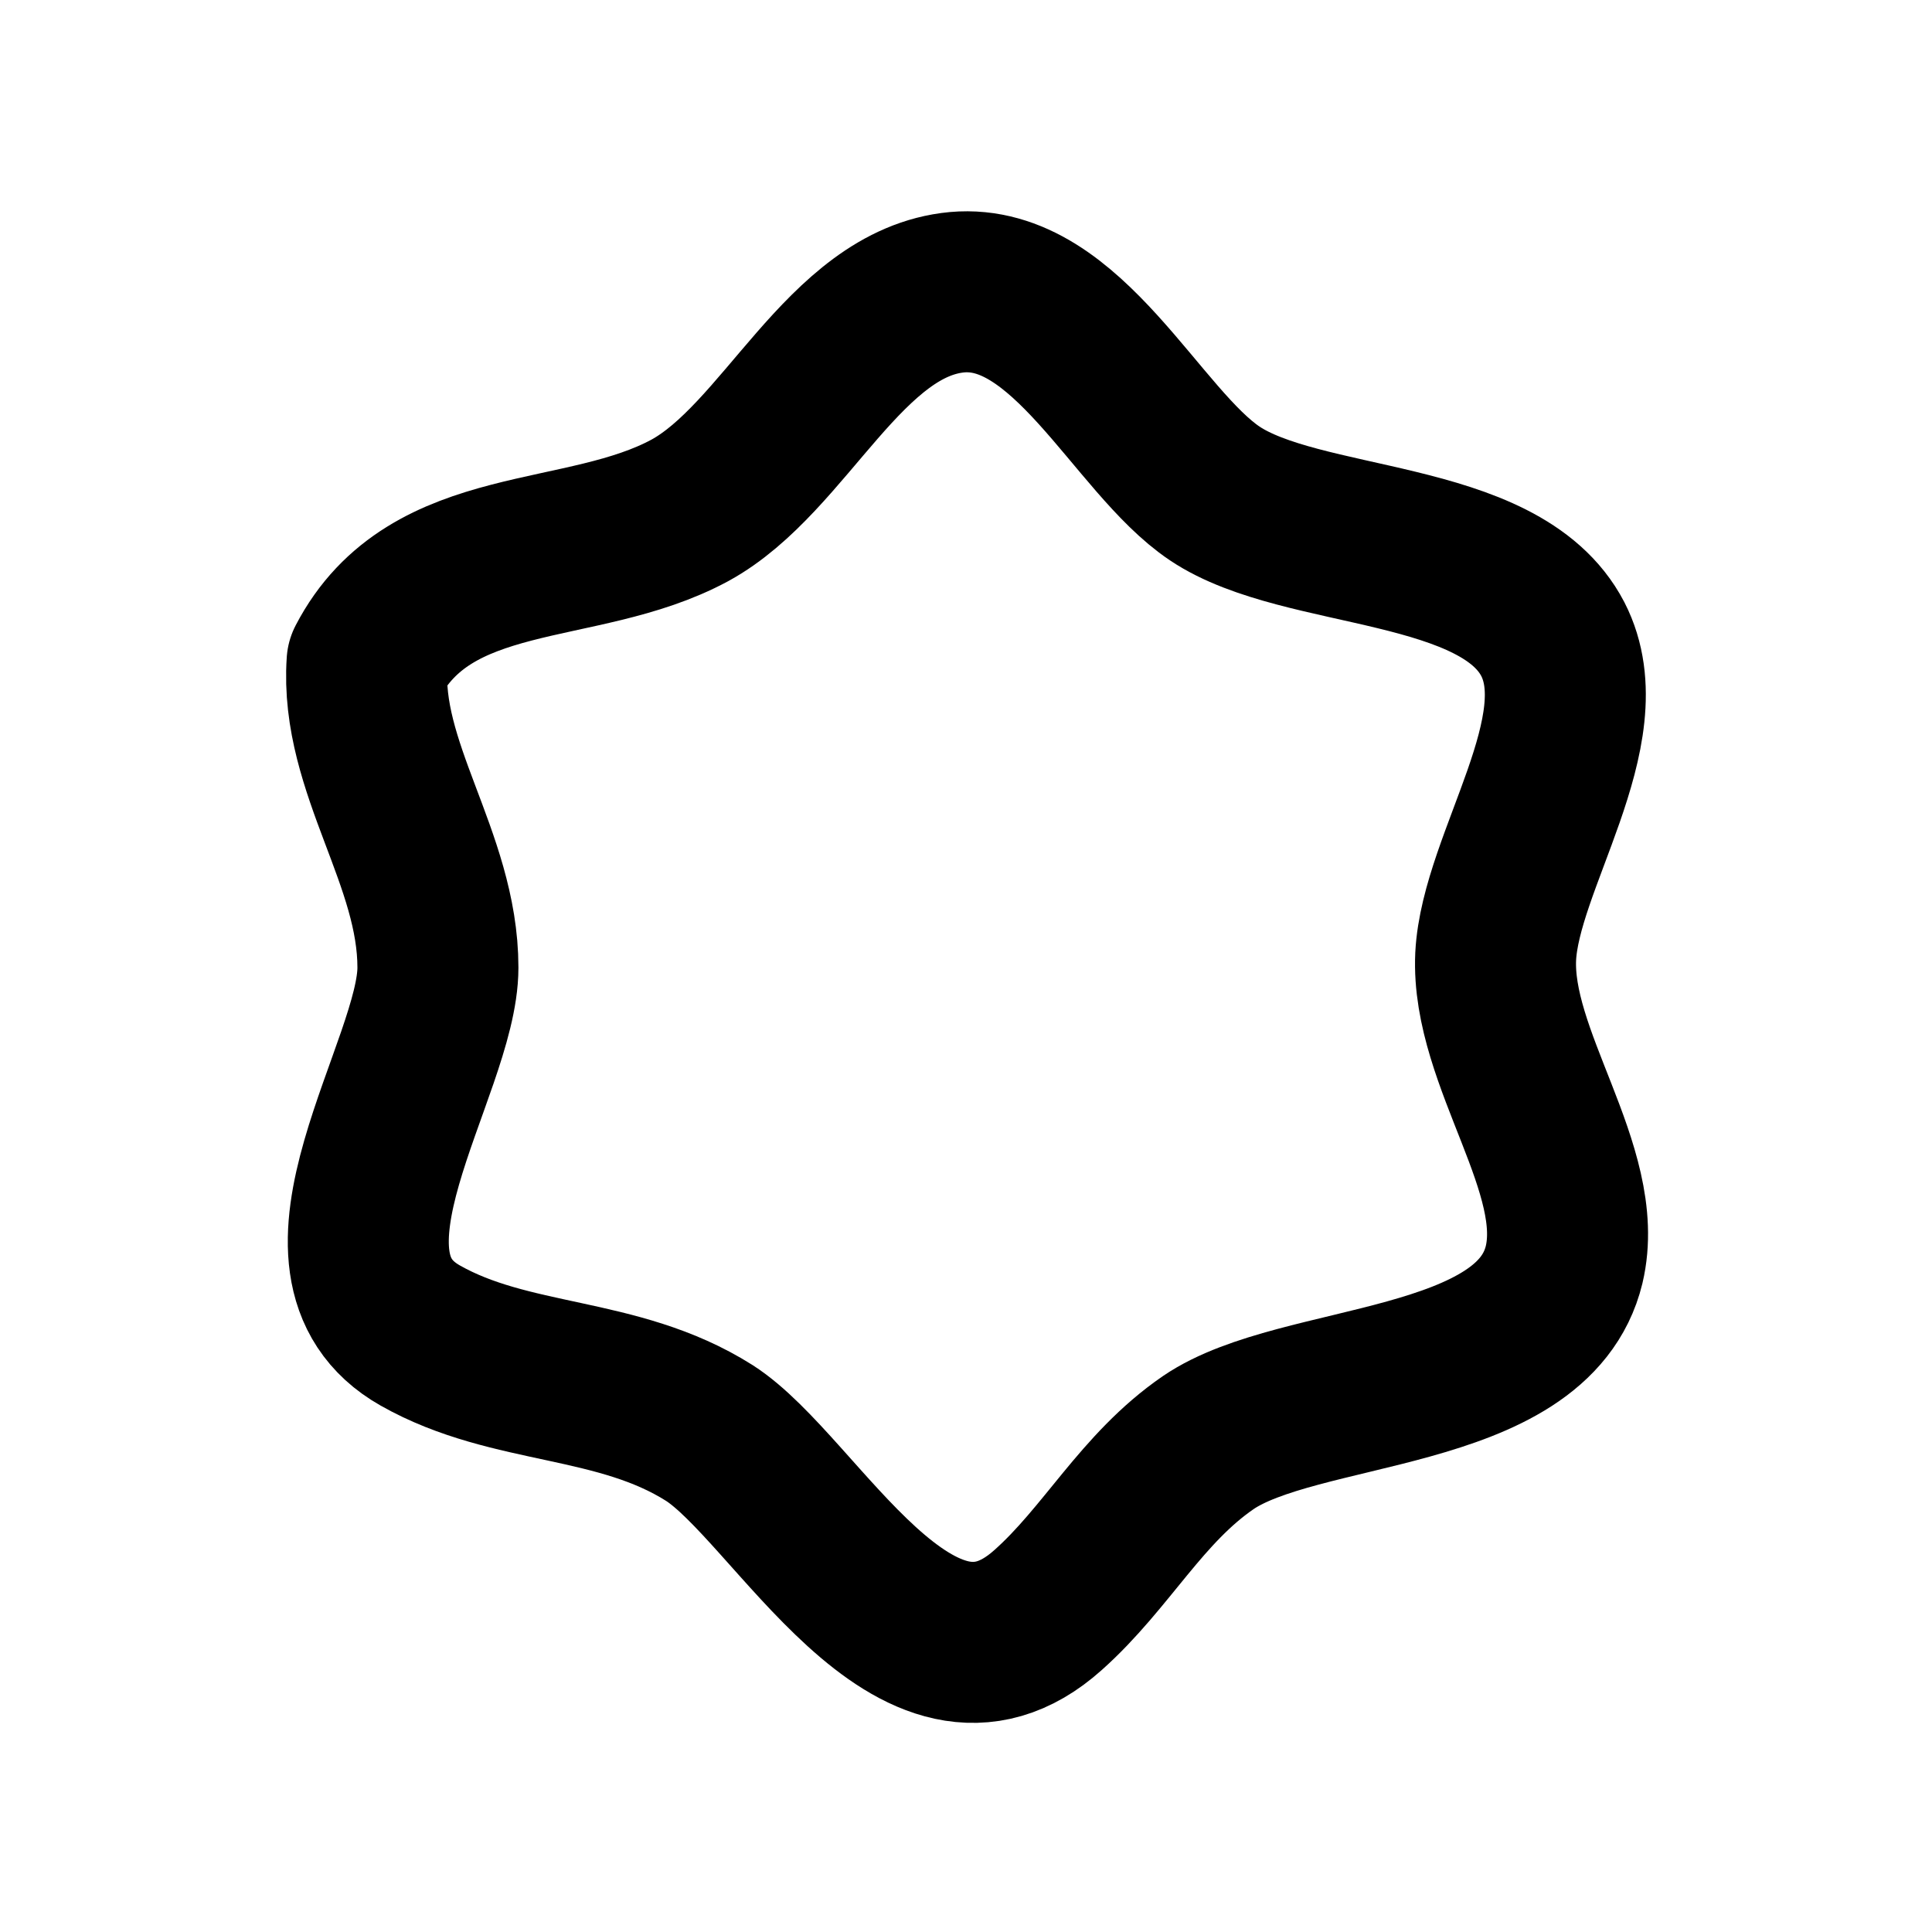
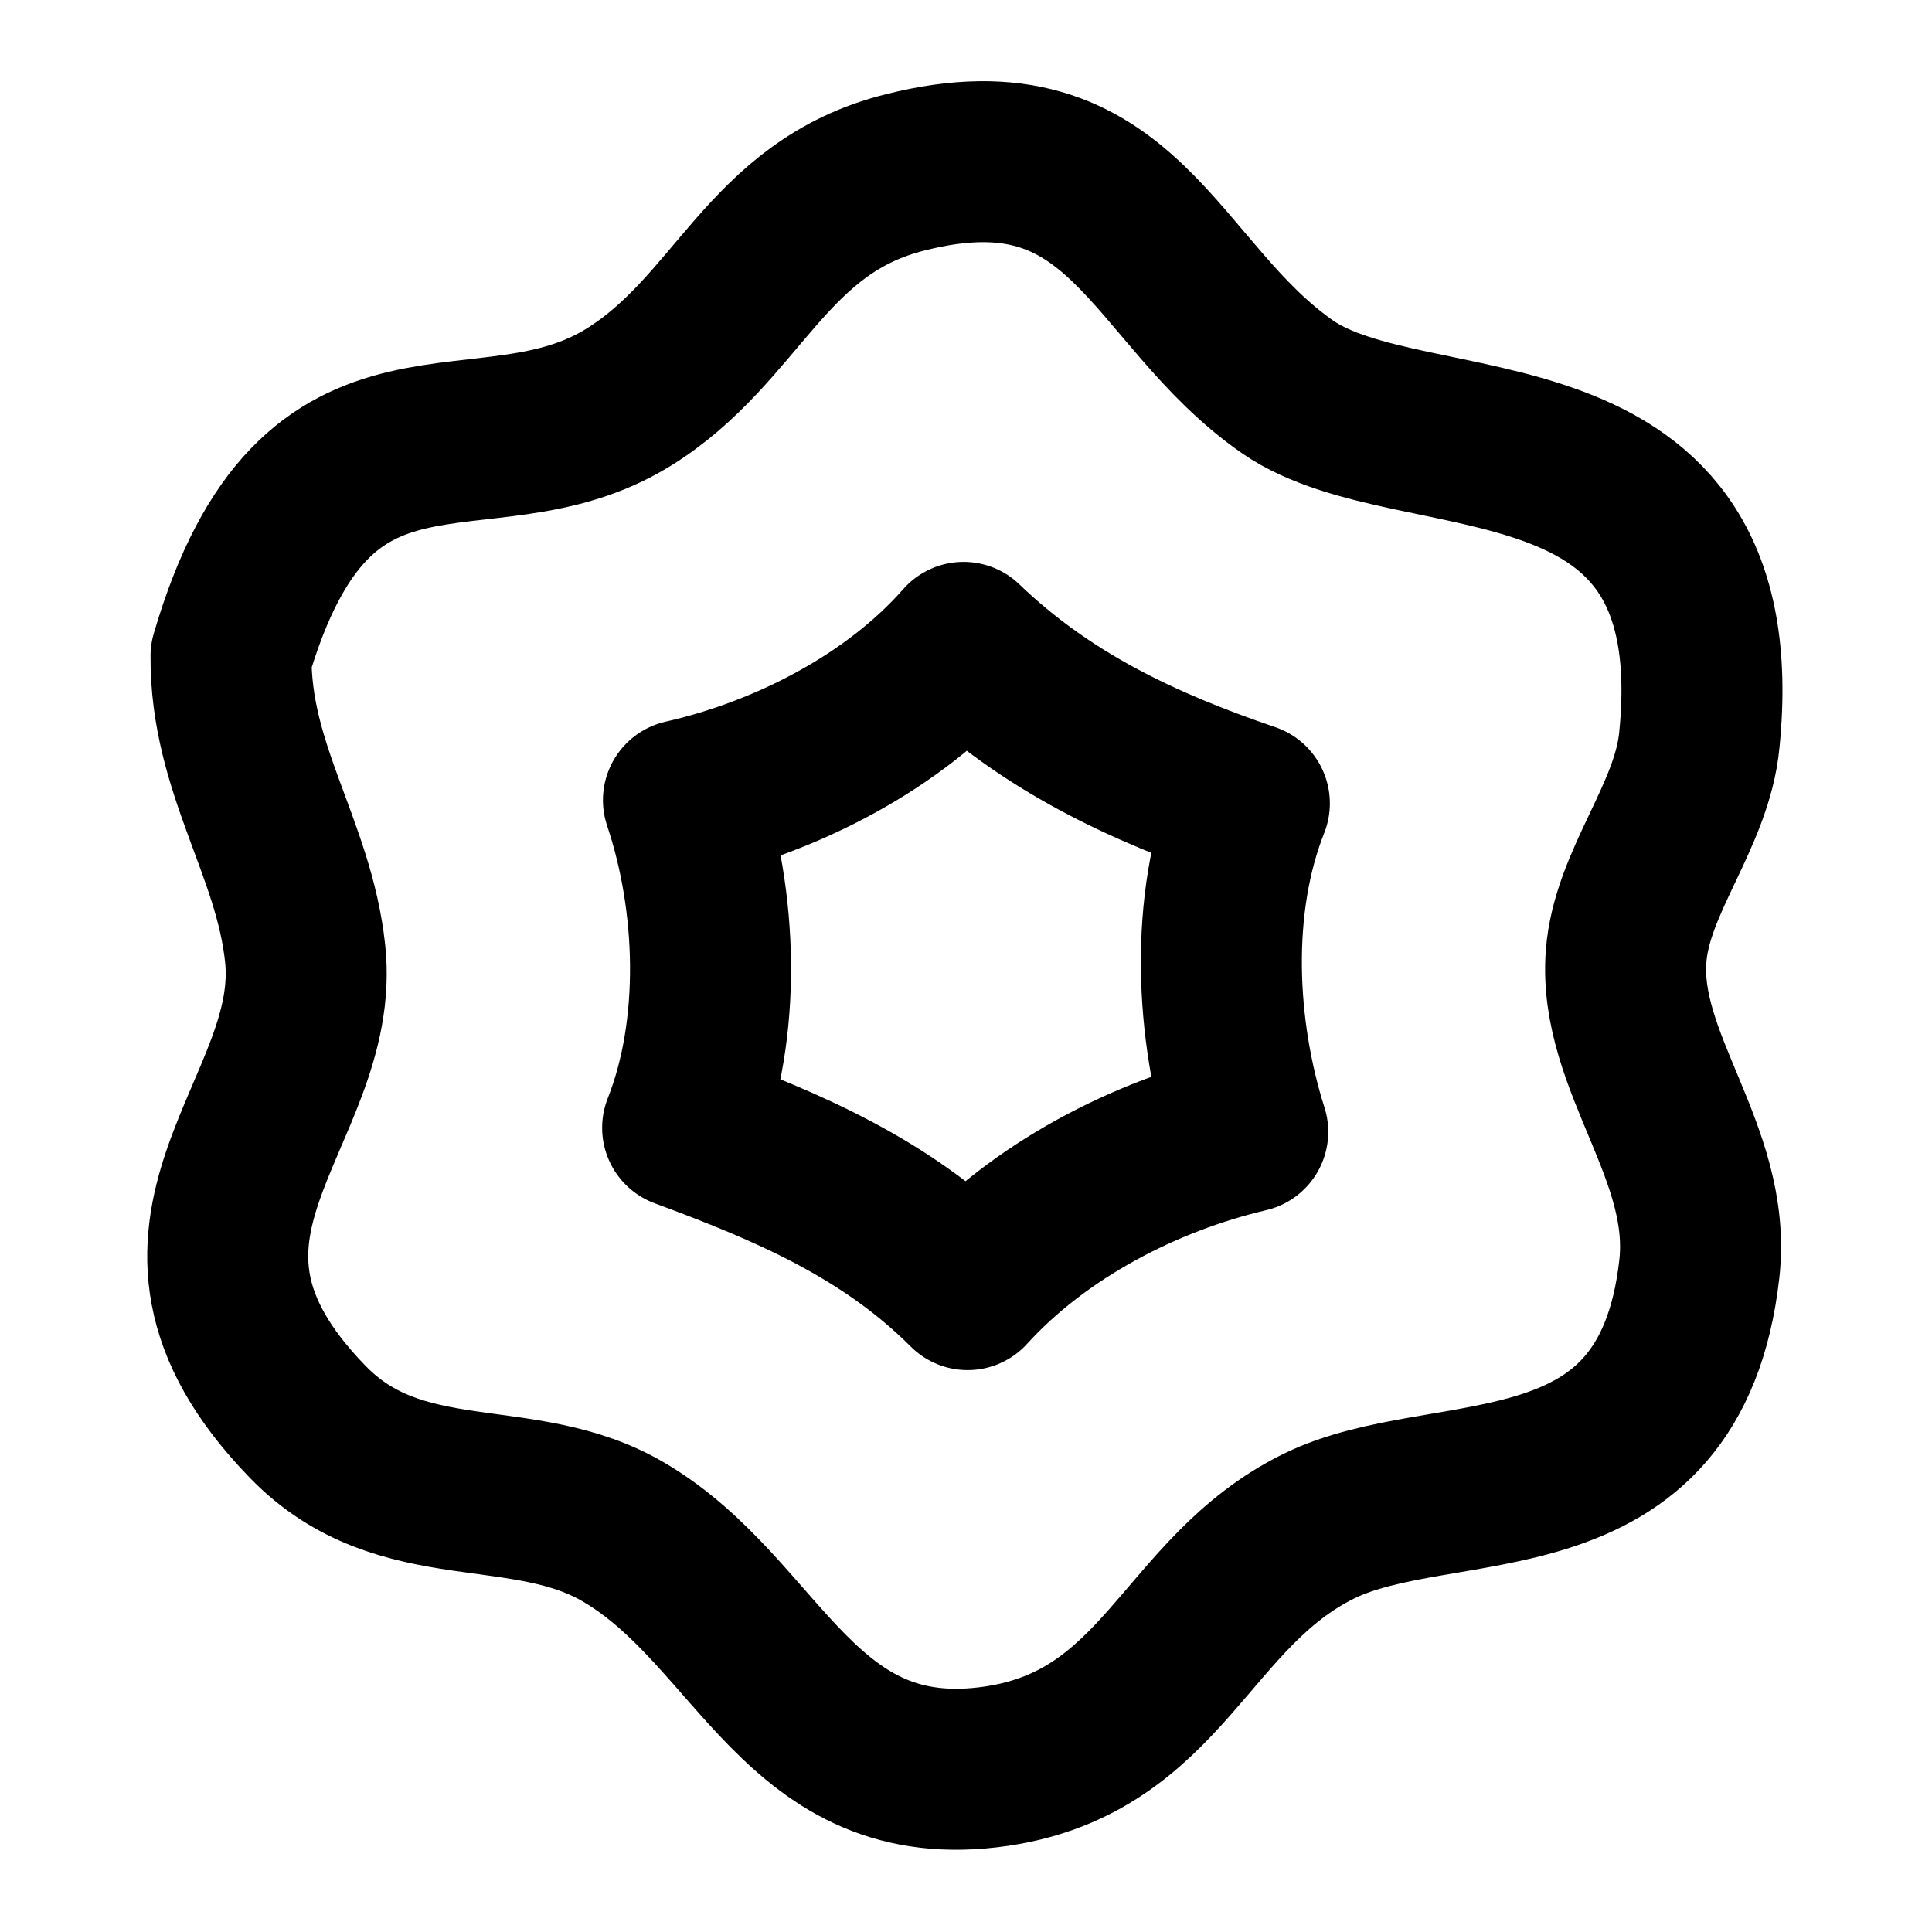
<svg xmlns="http://www.w3.org/2000/svg" width="24" height="24" viewBox="0 0 24 24" fill="none" stroke="currentColor" stroke-width="2" stroke-linecap="round" stroke-linejoin="round">
-   <path d="M4.56 8.23C4.47 9.54 5.44 10.66 5.44 12.02C5.44 13.27 3.65 15.7 5.22 16.59C6.35 17.23 7.67 17.08 8.81 17.8C9.89 18.49 11.38 21.47 13.02 20C13.75 19.35 14.18 18.49 15.01 17.92C16.14 17.15 19.04 17.32 19.43 15.71C19.71 14.53 18.52 13.15 18.58 11.88C18.64 10.7 19.87 9.07 19.29 7.94C18.63 6.67 16.18 6.86 15.09 6.13C14.12 5.48 13.26 3.51 11.89 3.63C10.49 3.76 9.76 5.69 8.57 6.34C7.22 7.07 5.35 6.71 4.56 8.23Z" />
+   <path d="M2.87 8.15C2.86 9.55 3.65 10.53 3.79 11.84C4.01 13.84 1.5 15.27 3.82 17.66C4.98 18.86 6.5 18.29 7.76 19.04C9.45 20.04 9.93 22.3 12.38 21.94C14.46 21.63 14.72 19.78 16.38 18.96C17.94 18.19 20.75 18.97 21.11 15.76C21.27 14.32 20.1 13.2 20.2 11.88C20.27 10.95 21.02 10.14 21.11 9.19C21.54 4.9 17.57 5.89 16 4.81C14.31 3.64 13.98 1.45 11.25 2.14C9.51 2.57 9.18 4.09 7.8 4.94C5.99 6.05 3.94 4.5 2.87 8.15Z" />
+   <path d="M8.49 9.94C9.77 9.65 11.1 8.97 11.97 7.98C13 8.97 14.2 9.53 15.52 9.98C15.02 11.24 15.1 12.8 15.5 14.06C14.22 14.36 12.91 15.04 12.02 16.02C11.01 15.01 9.78 14.49 8.48 14.01C8.97 12.77 8.91 11.19 8.49 9.94Z" />
</svg>
